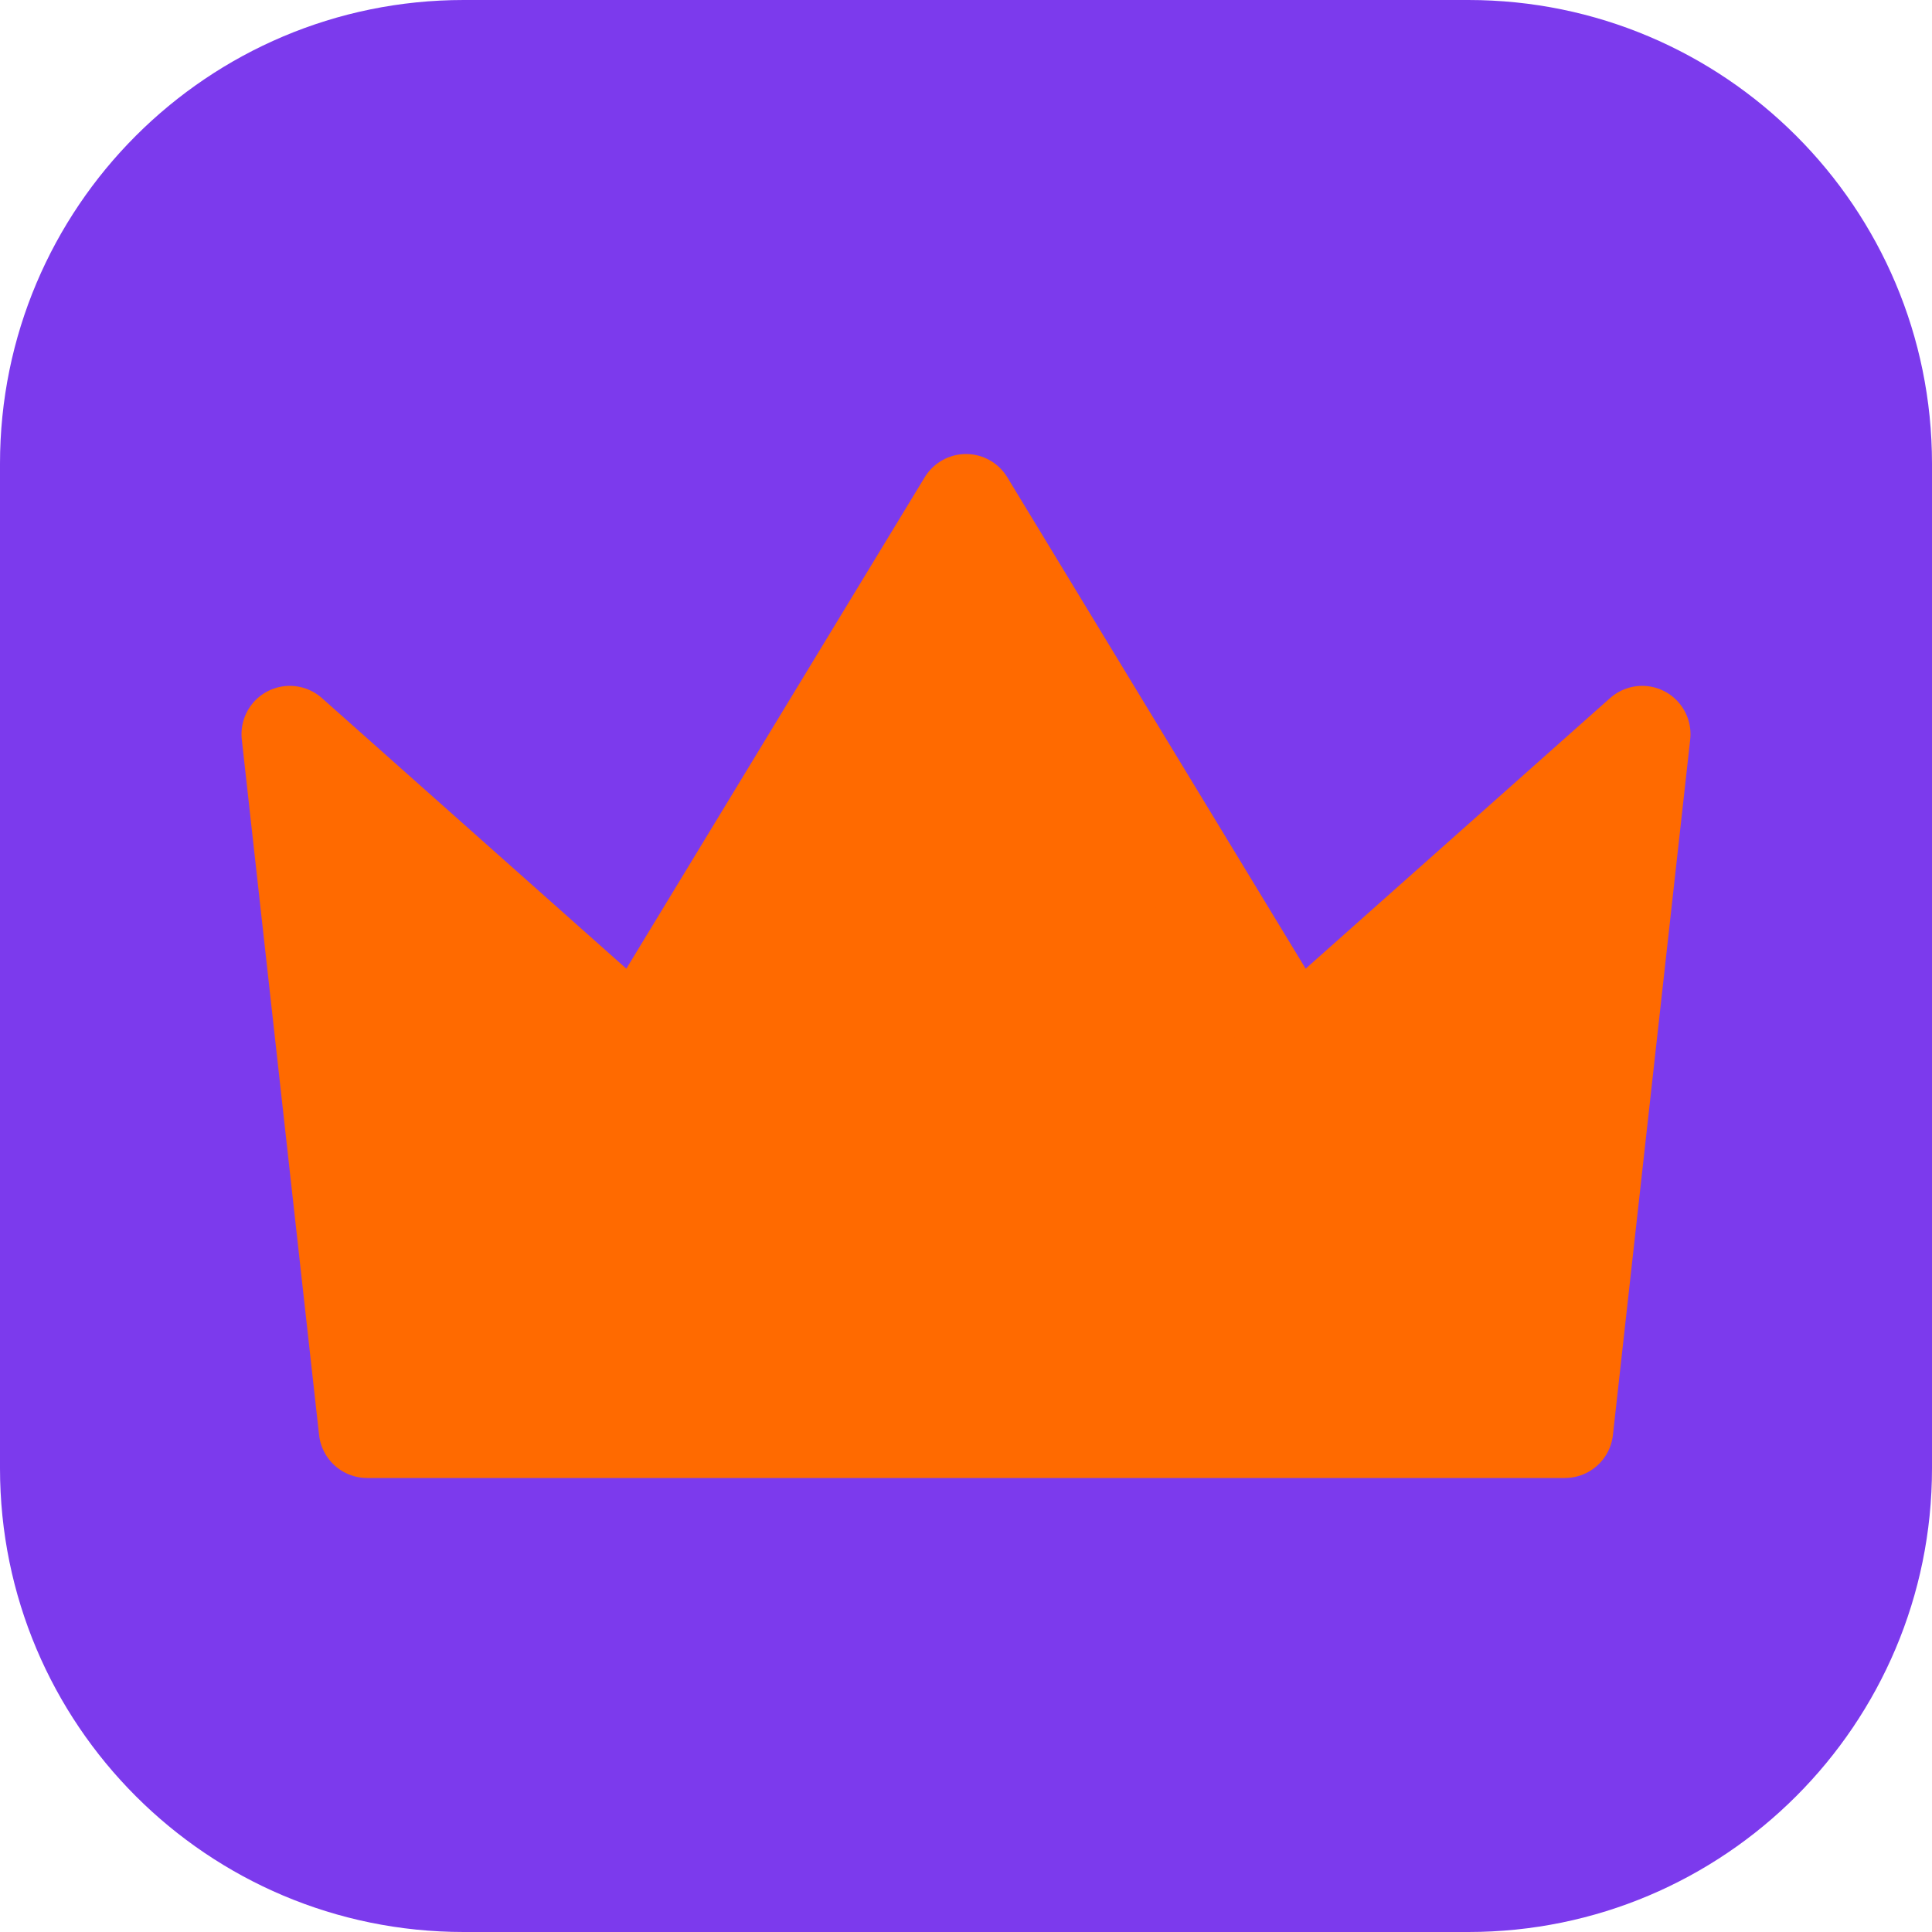
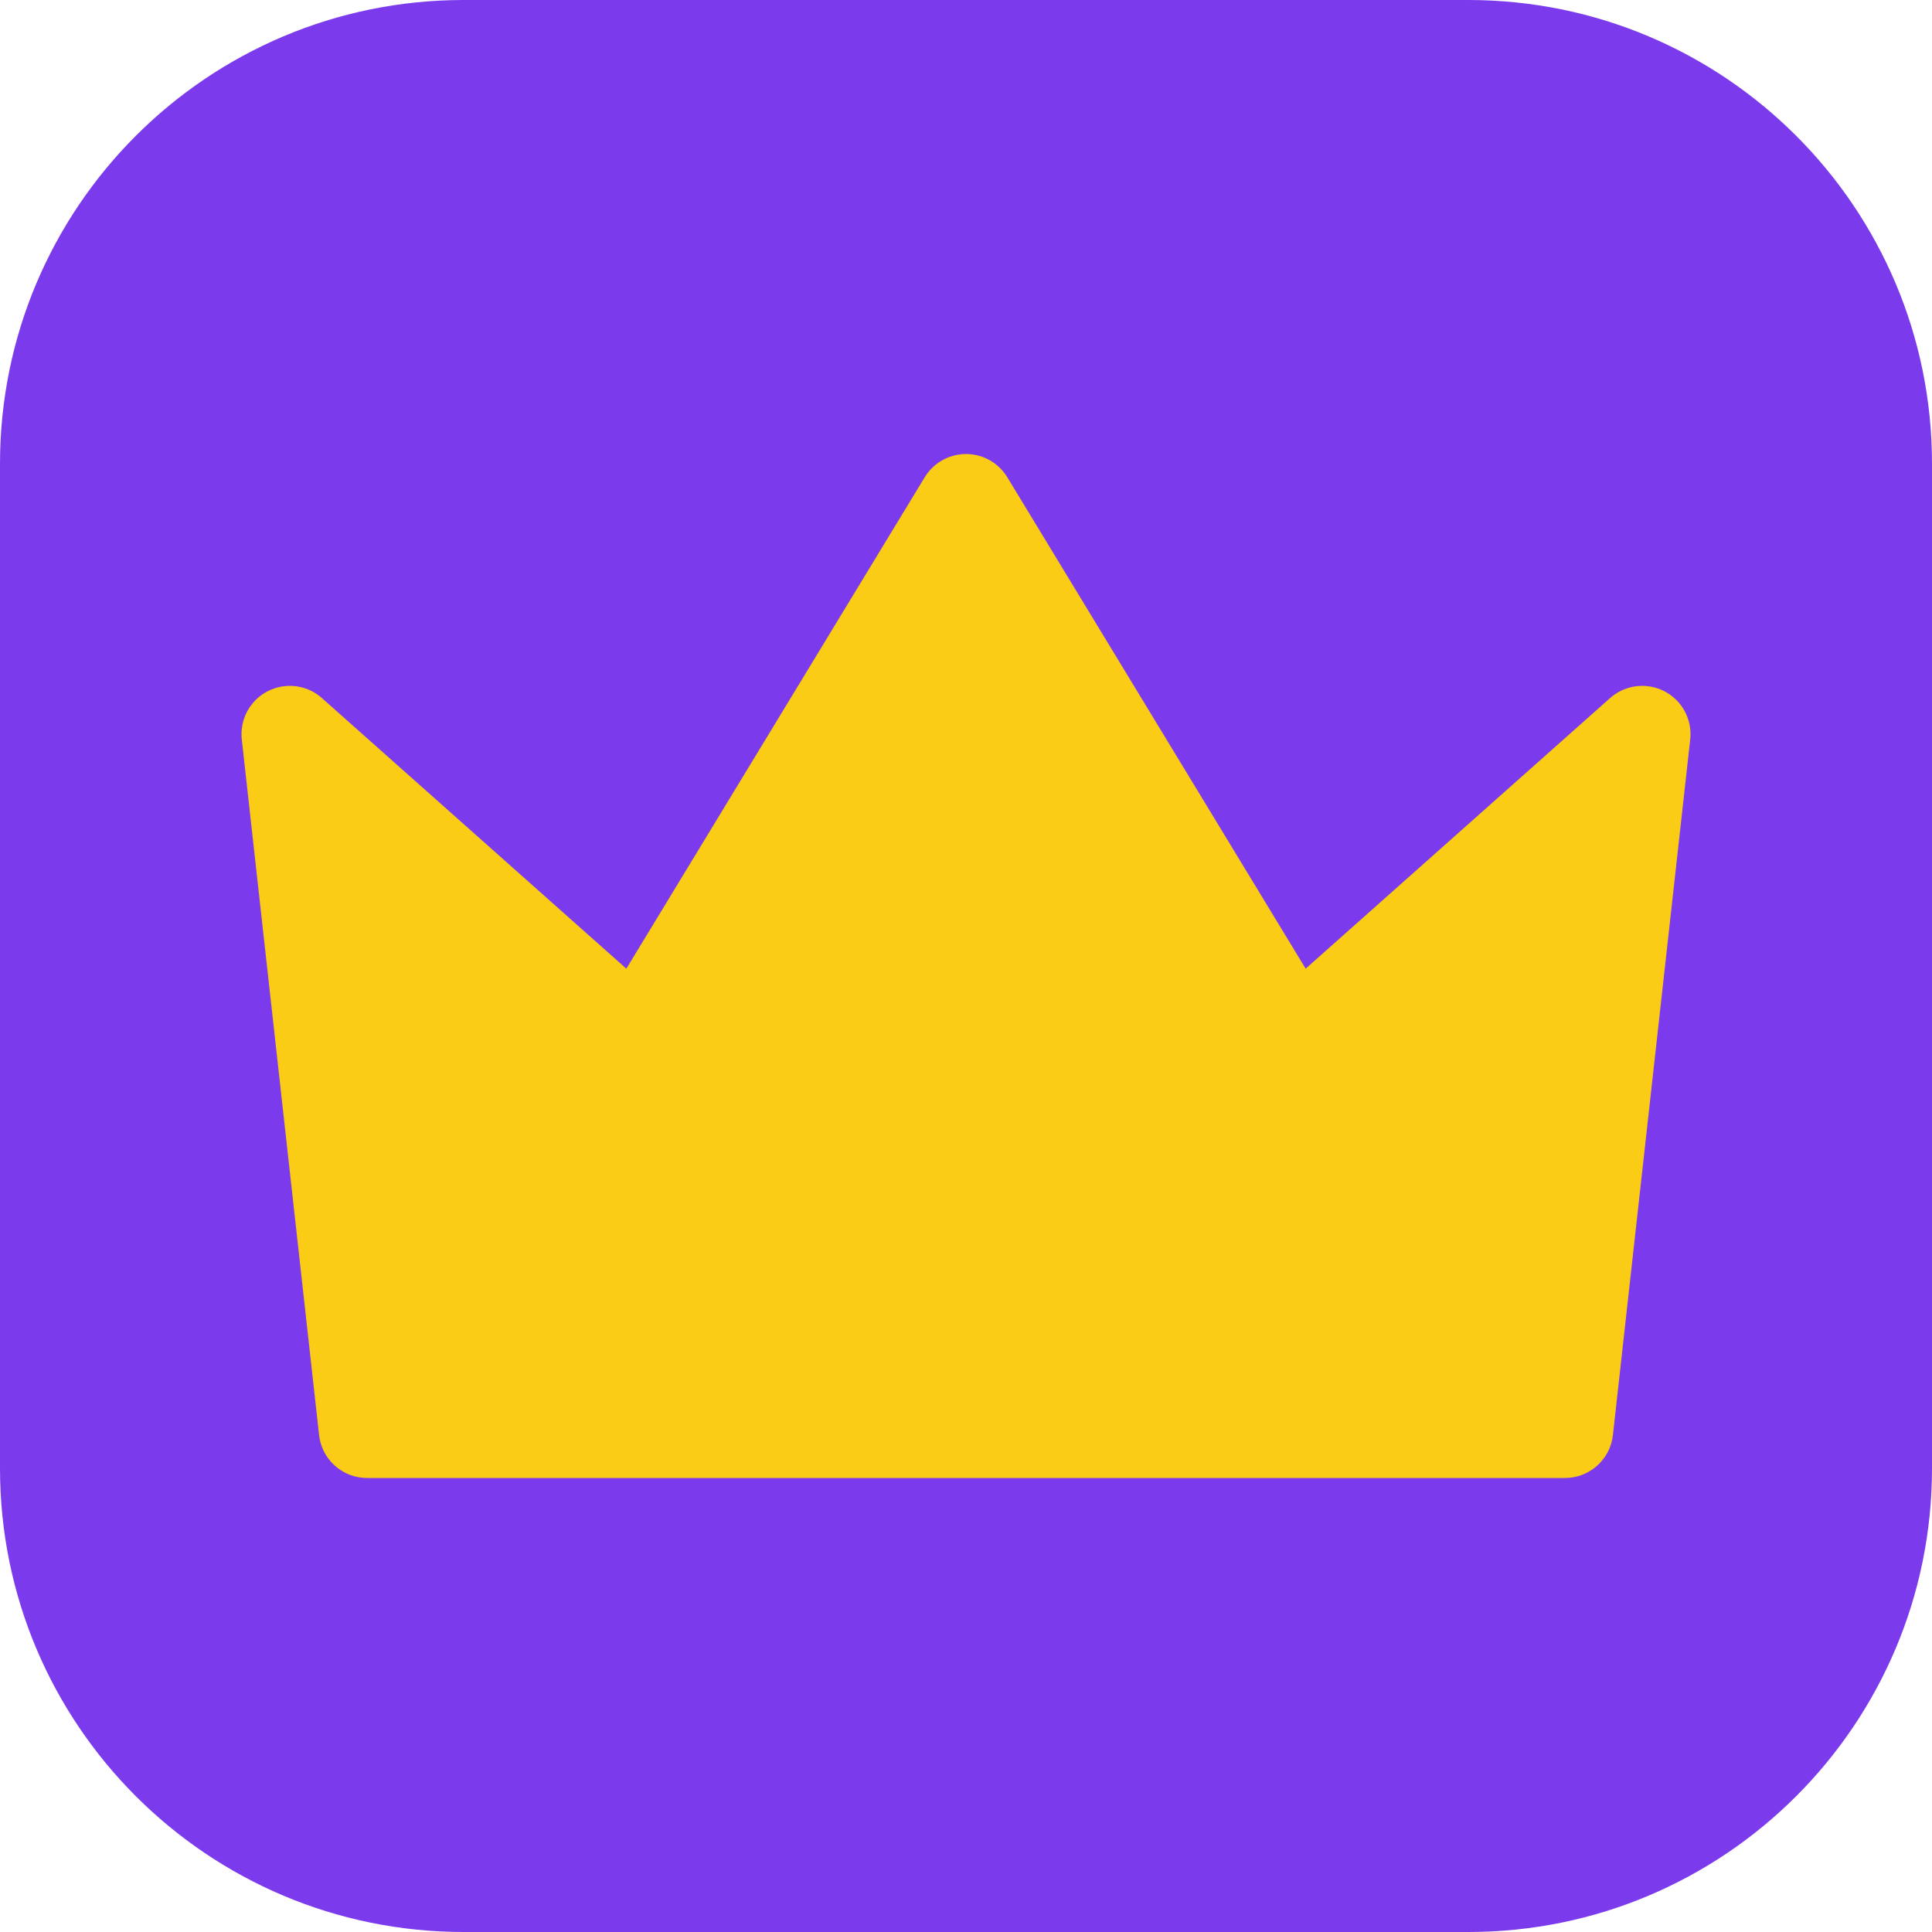
<svg xmlns="http://www.w3.org/2000/svg" viewBox="0 0 100 100">
  <rect width="100" height="100" rx="24" fill="#7c3aed" />
-   <path fill="#ff6a00" stroke="#ff6a00" stroke-width="5" stroke-linejoin="round" d="M15 38 L33 54 L50 26 L67 54 L85 38 L81 74 L19 74 Z" />
+   <path fill="#facc15" stroke="#facc15" stroke-width="5" stroke-linejoin="round" d="M15 38 L33 54 L50 26 L67 54 L85 38 L81 74 L19 74 Z" />
</svg>
